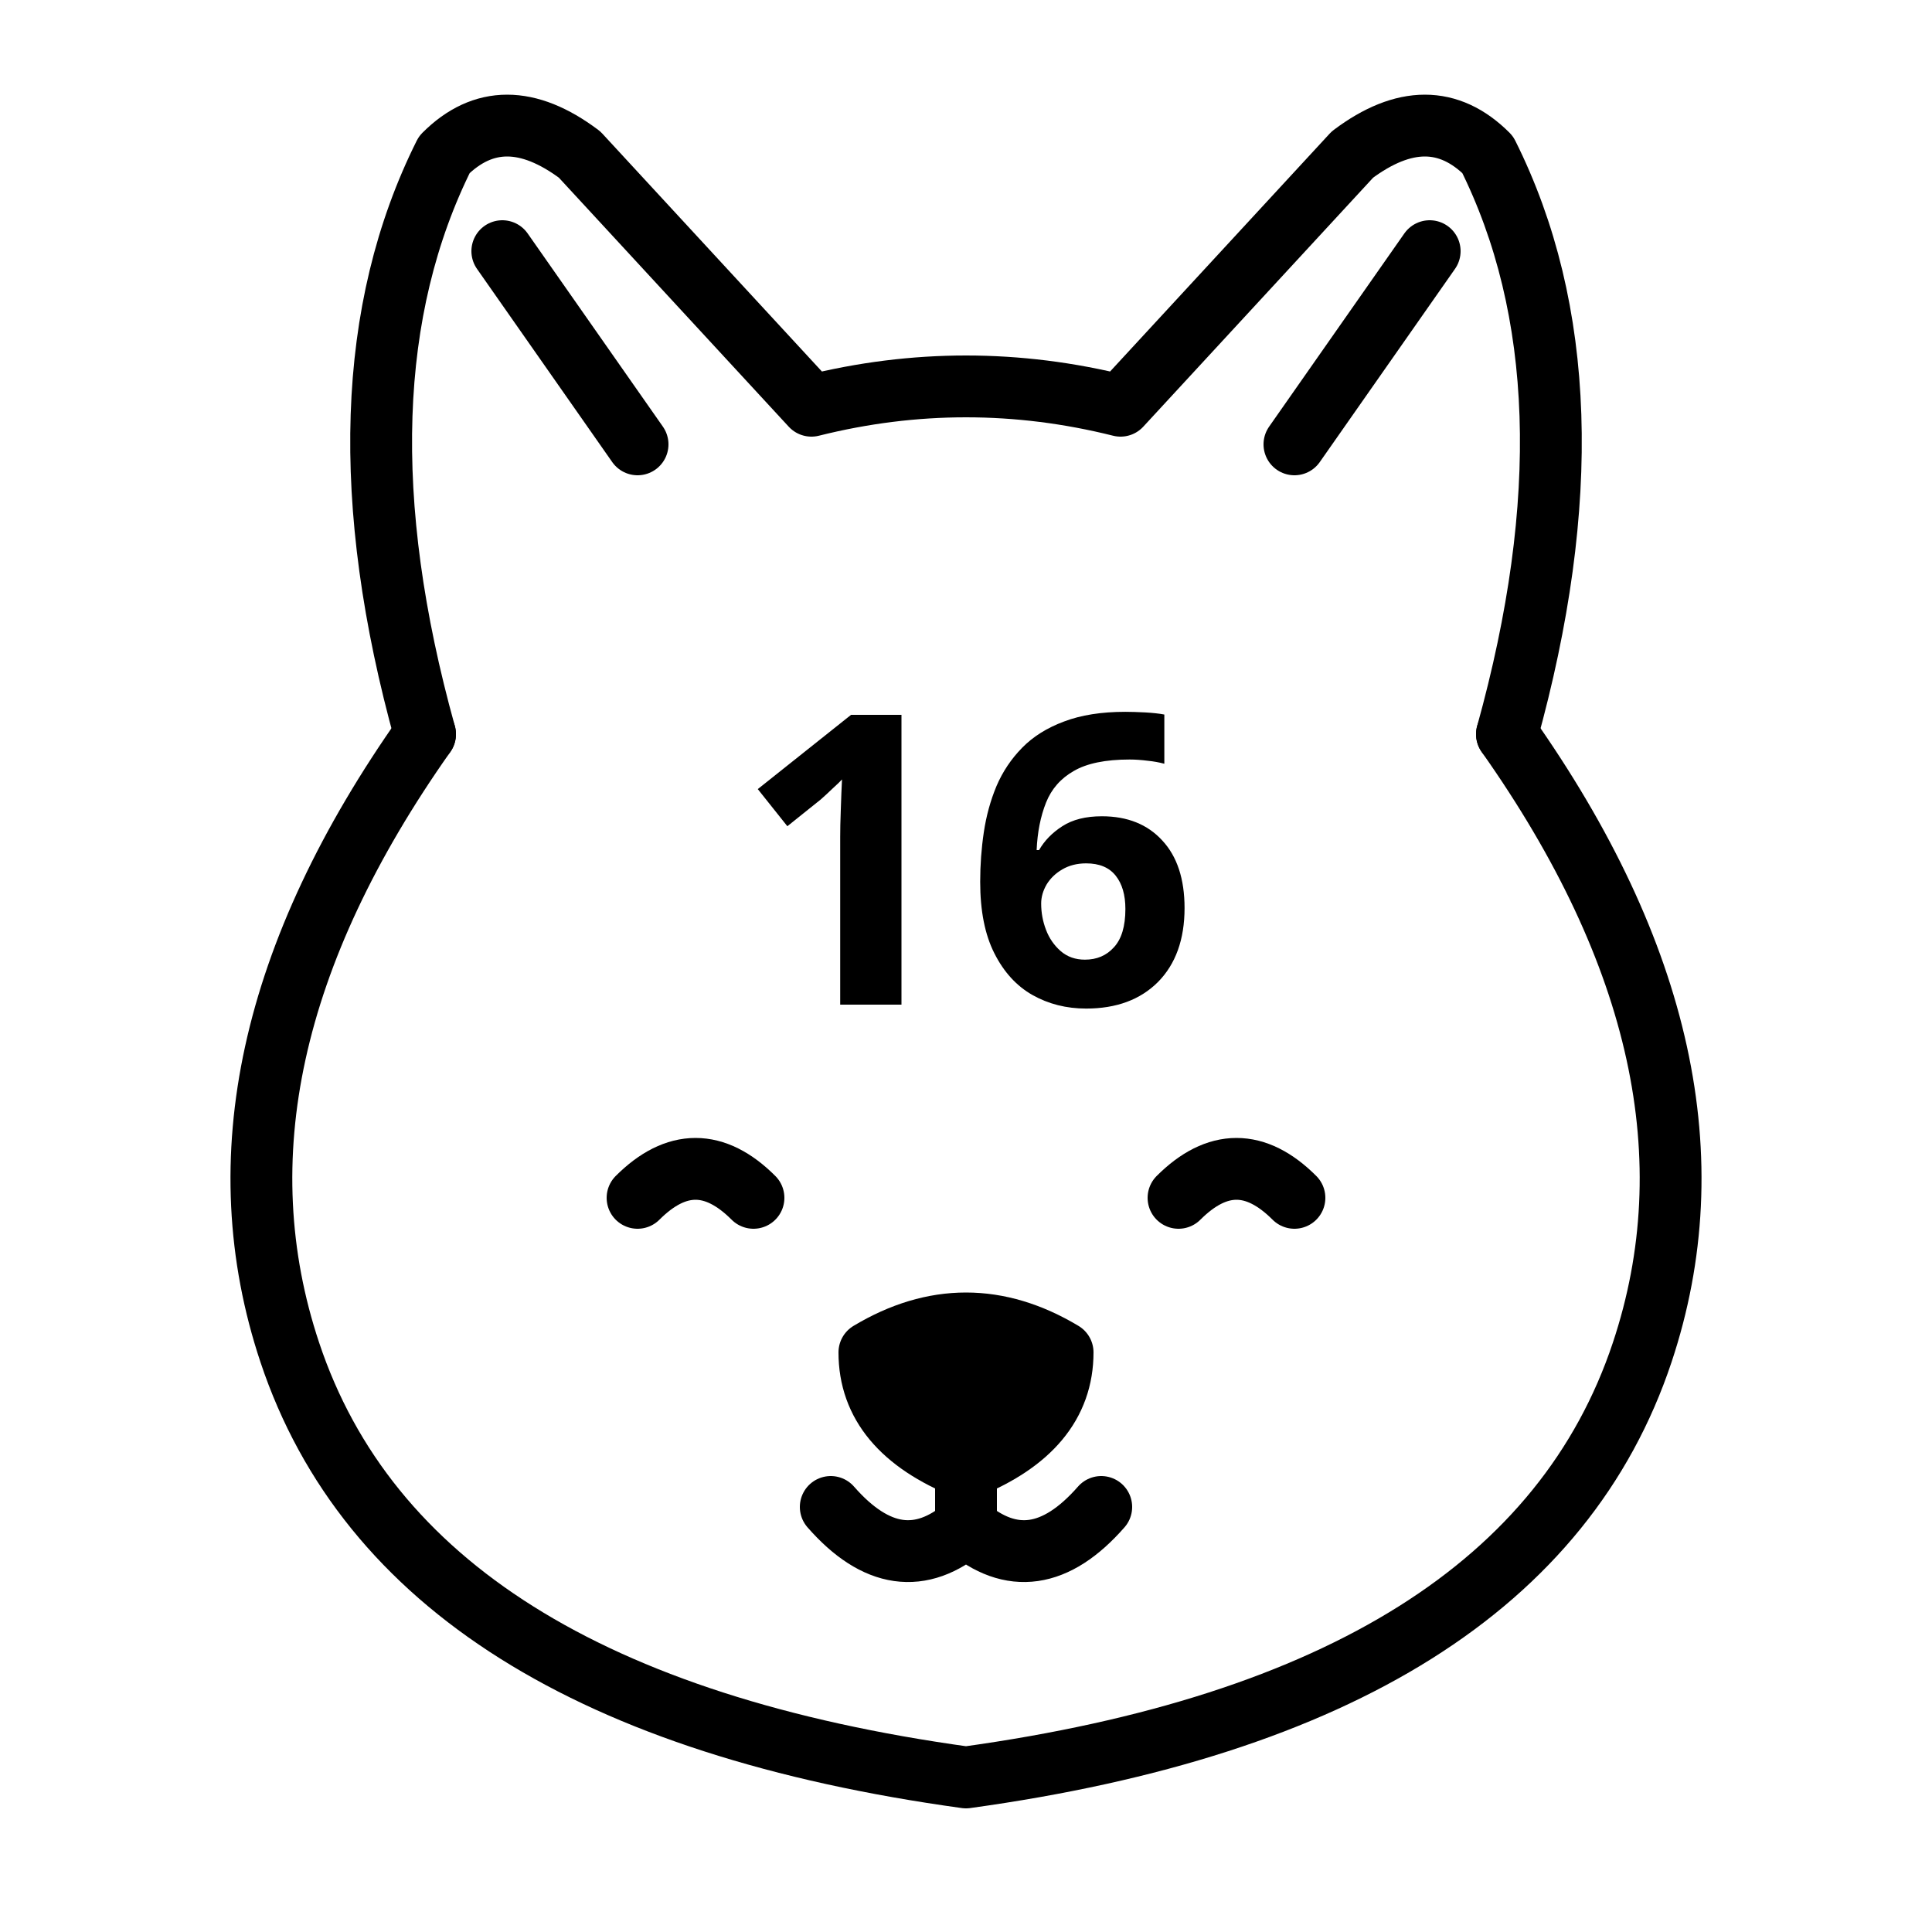
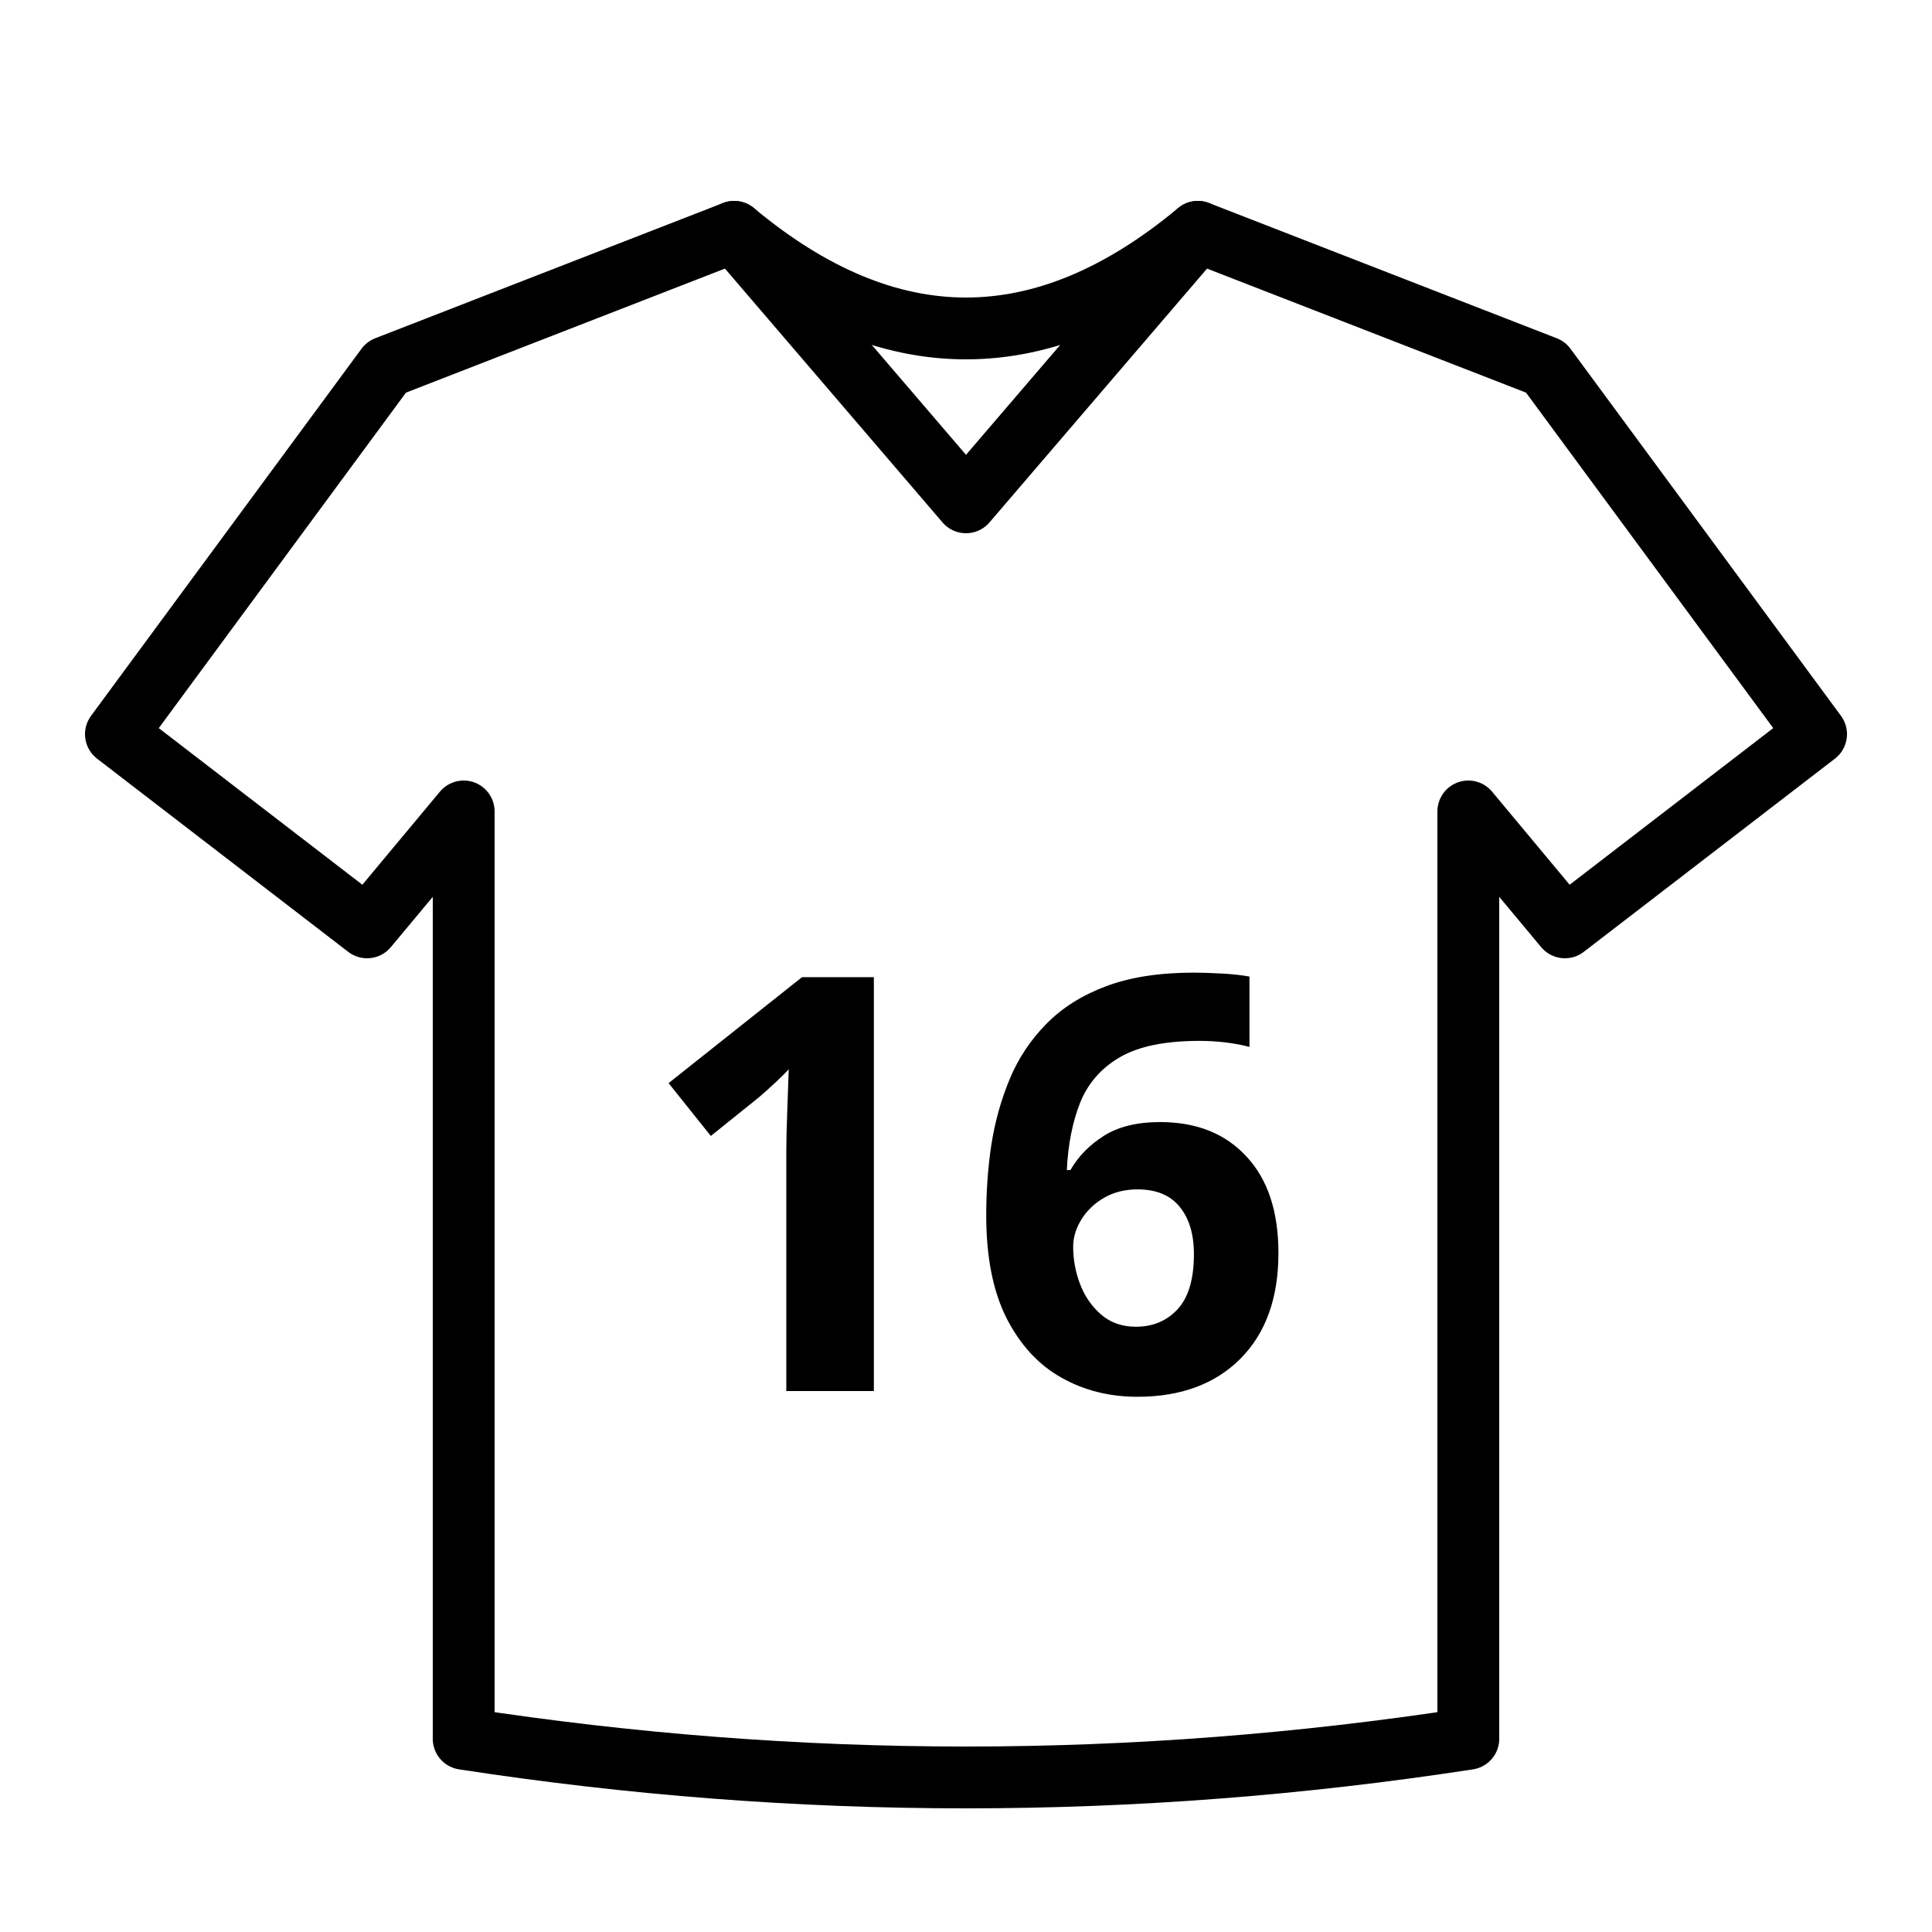
<svg xmlns="http://www.w3.org/2000/svg" viewBox="0 0 100 100" role="img" aria-label="背番号16">
  <g fill="none" stroke="currentColor" stroke-width="3.2" stroke-linecap="round" stroke-linejoin="round">
-     <path d="M22 38 Q17 20 23 8 Q26 5 30 8 L42 21 Q50 19 58 21 L70 8 Q74 5 77 8 Q83 20 78 38" />
-     <path d="M26 13 L33 23 M74 13 L67 23" />
-     <path d="M22 38 Q10 55 15 70 Q21 88 50 92 Q79 88 85 70 Q90 55 78 38" />
-     <path d="M33 62 Q36 59 39 62 M61 62 Q64 59 67 62" />
-     <path d="M45 70 Q50 67 55 70 Q55 74 50 76 Q45 74 45 70 Z" fill="currentColor" />
-     <path d="M50 76 L50 79 M43 78 Q46.5 82 50 79 Q53.5 82 57 78" />
+     <path d="M38 12 Q50 22 62 12 L80 19 L94 38 L81 48 L76 42 L76 90 Q50 94 24 90 L24 42 L19 48 L6 38 L20 19 Z" />
+     <path d="M38 12 L50 26 L62 12" />
  </g>
-   <text x="50" y="52" text-anchor="middle" font-family="'Noto Sans JP', 'Hiragino Sans', 'Yu Gothic', sans-serif" font-weight="700" font-size="21" fill="currentColor">16</text>
+   <text x="50" y="72" text-anchor="middle" font-family="'Noto Sans JP', 'Hiragino Sans', 'Yu Gothic', sans-serif" font-weight="700" font-size="30" fill="currentColor">16</text>
</svg>
